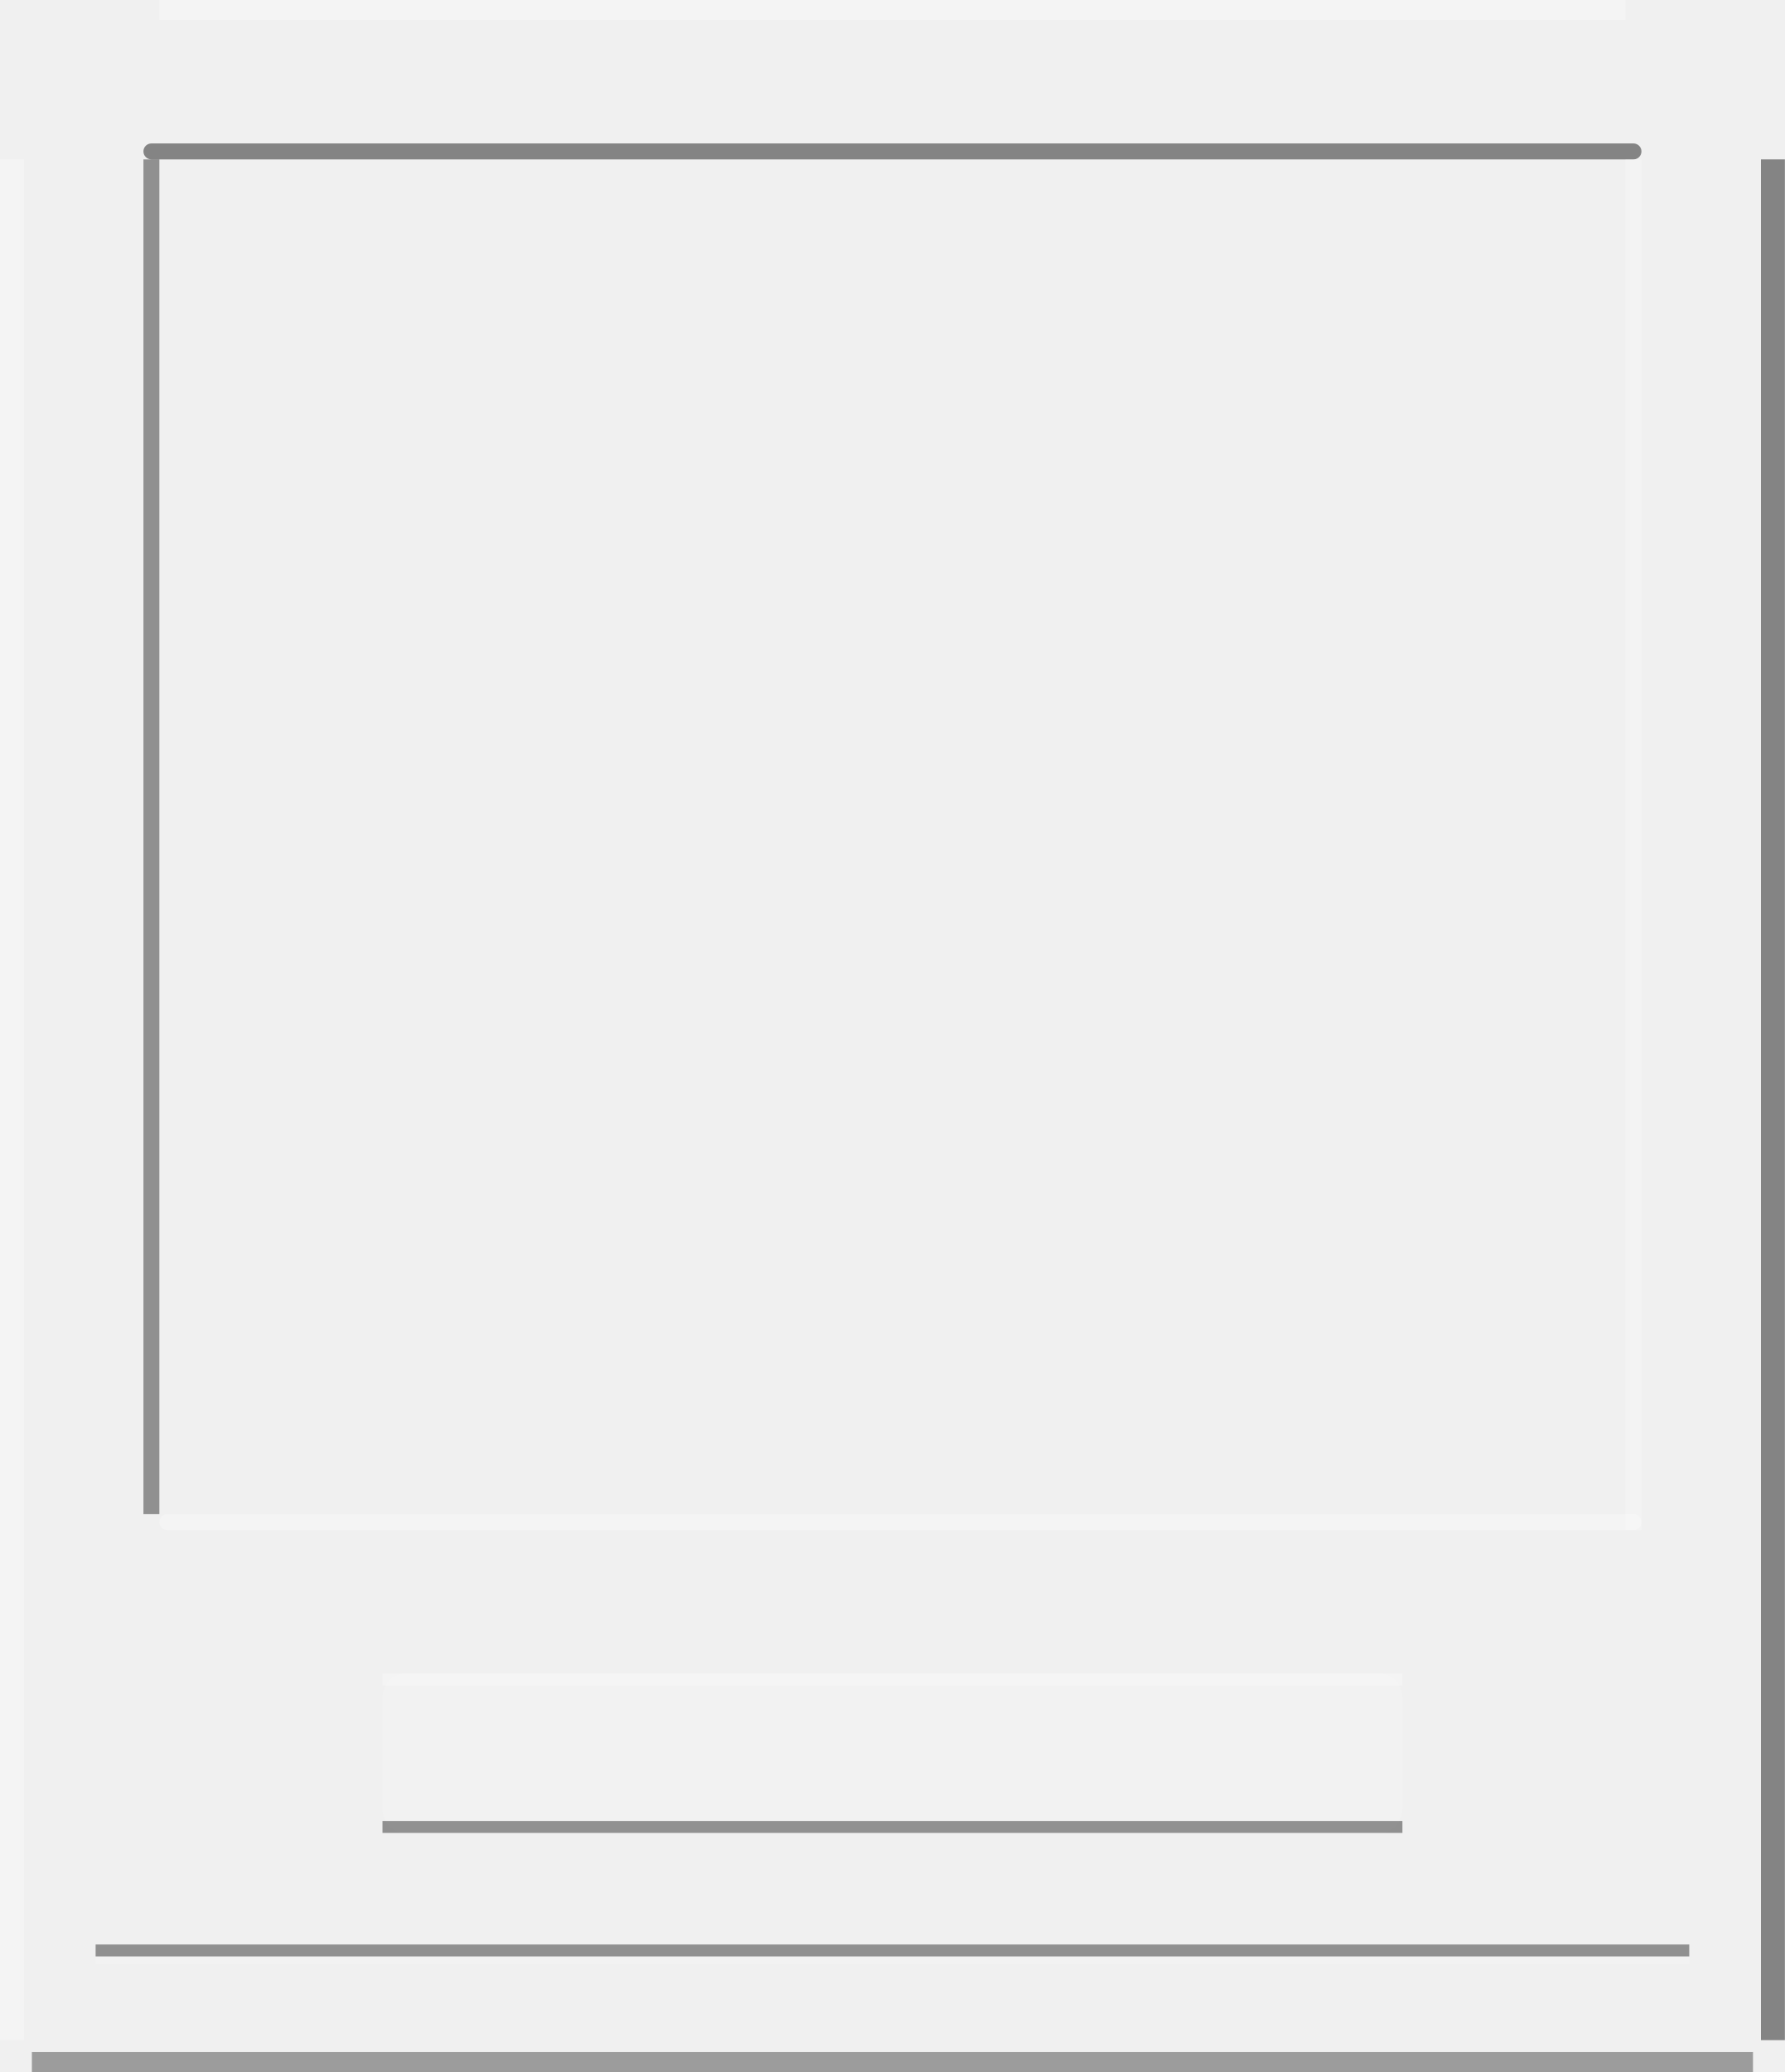
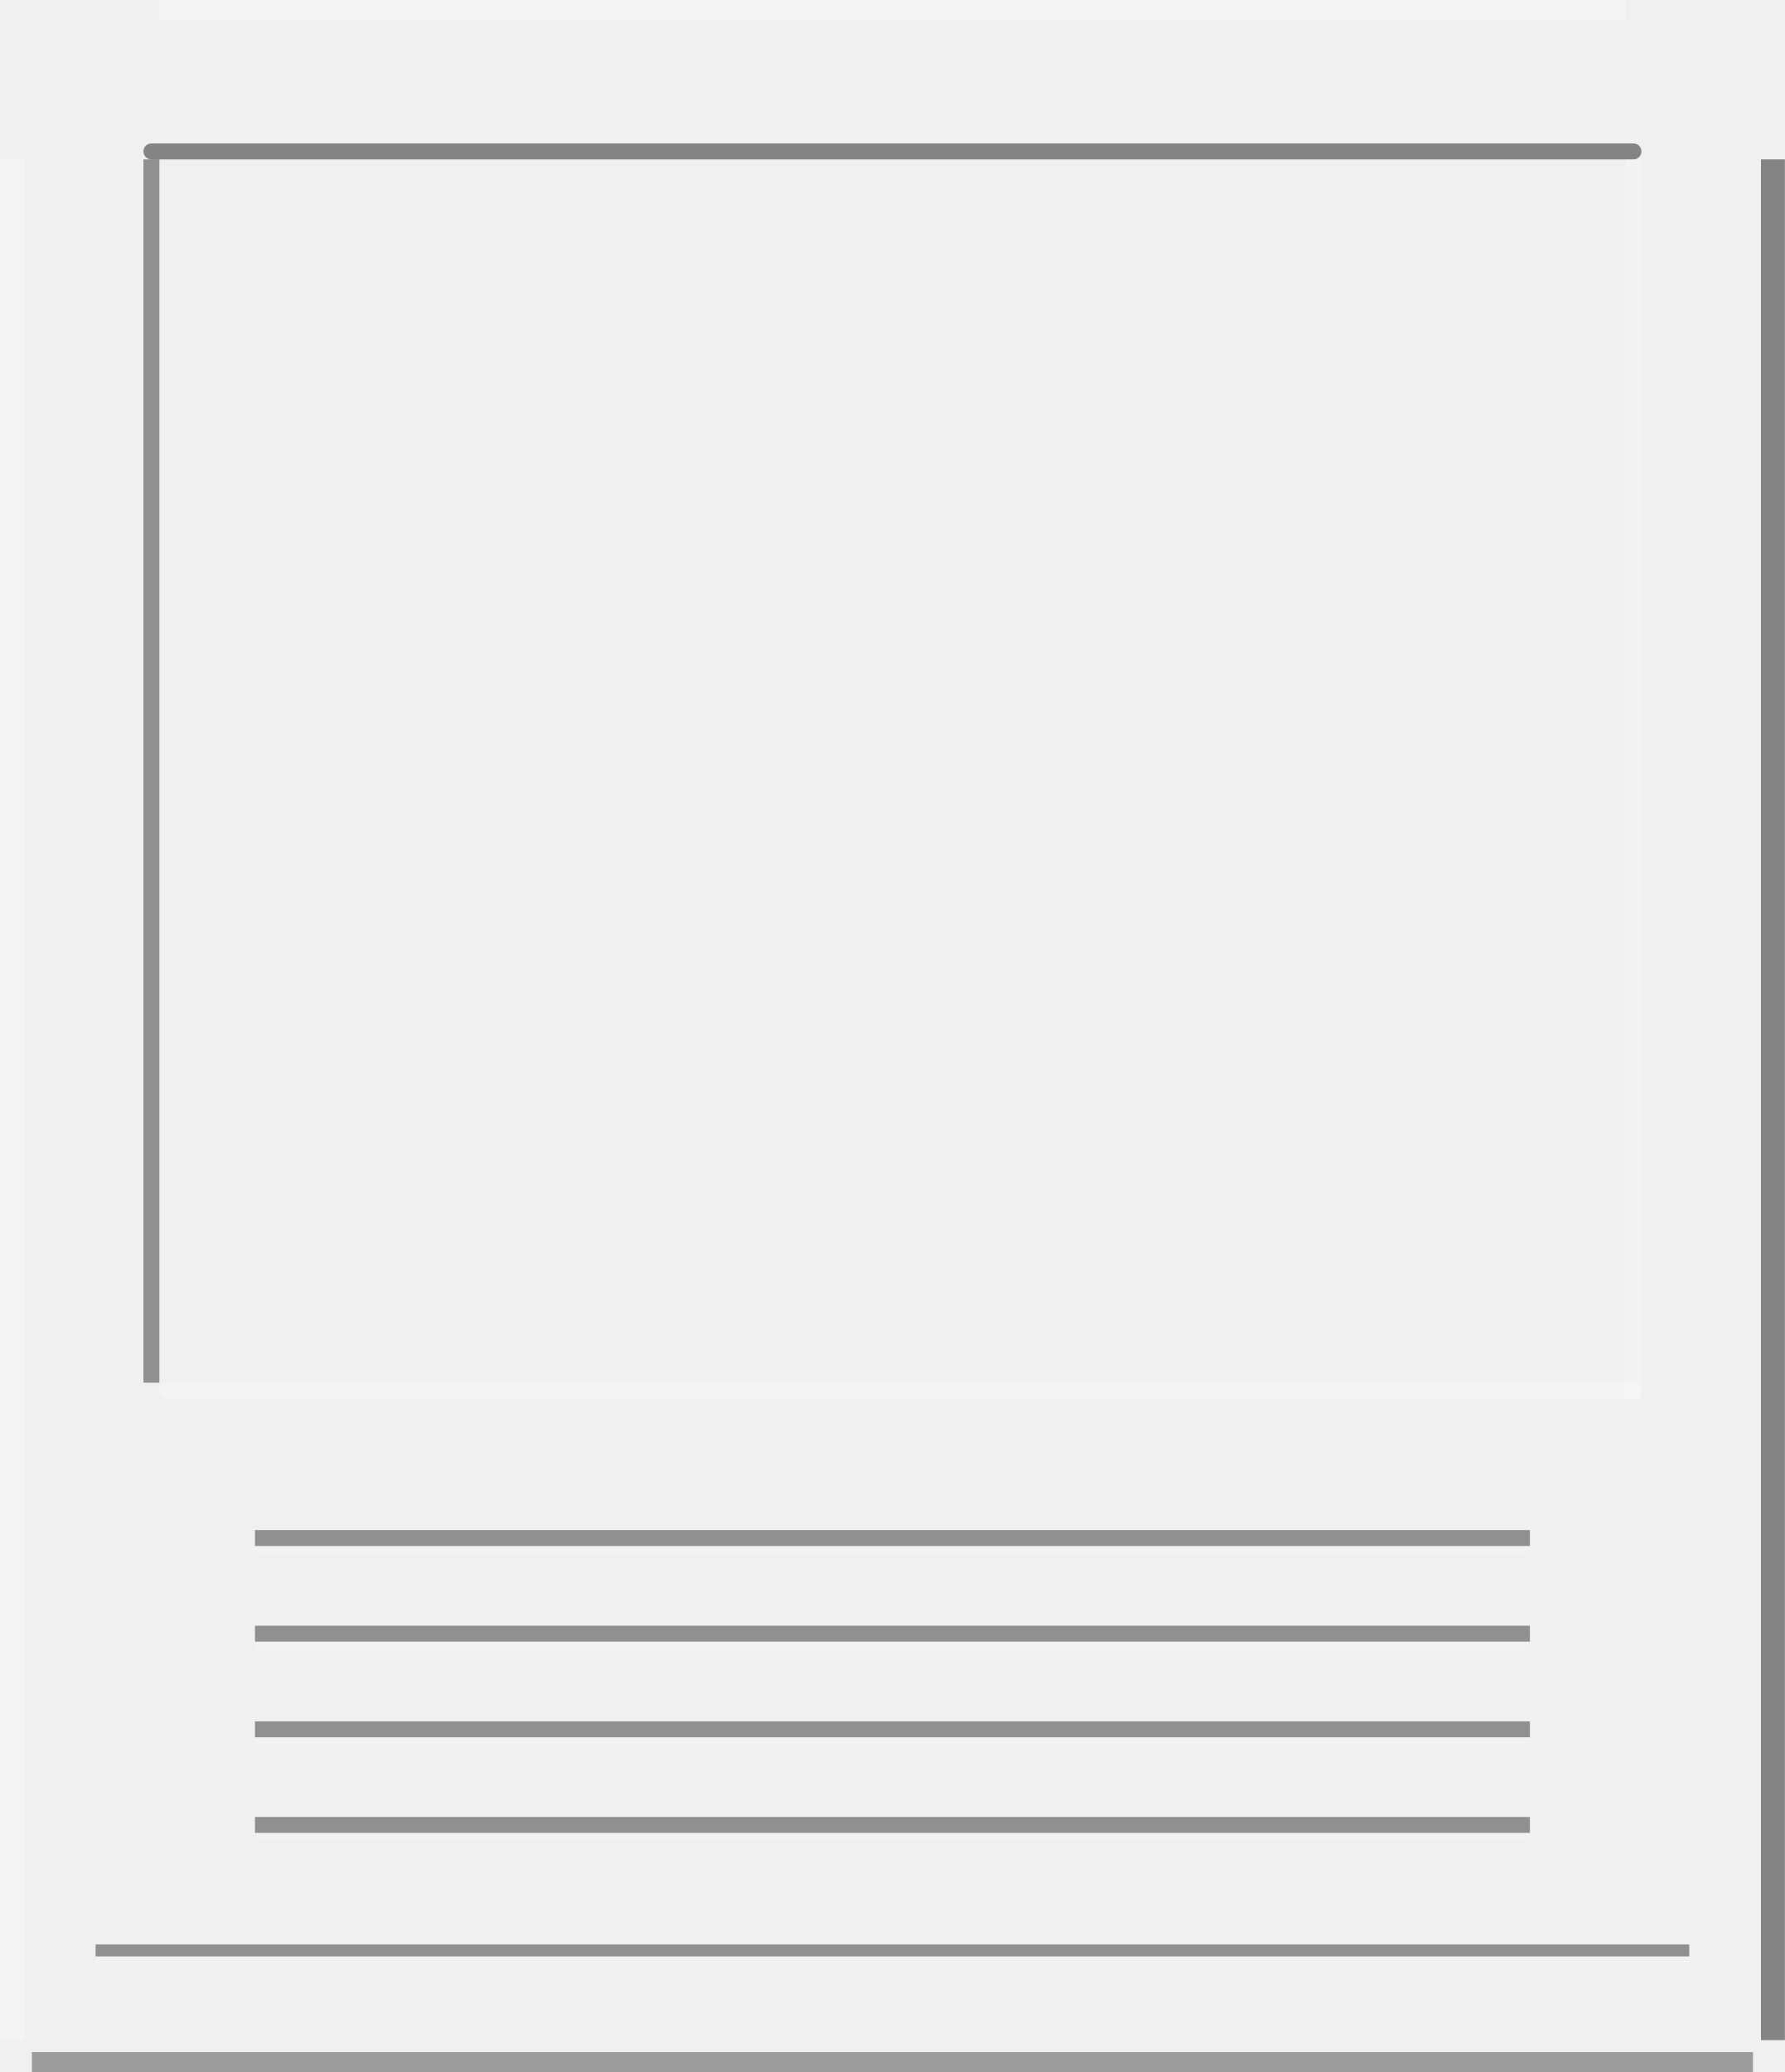
<svg xmlns="http://www.w3.org/2000/svg" viewBox="0 0 448 520">
  <rect x="0" y="40" width="6" height="472" fill="#fff" fill-opacity="0.3" />
  <rect x="40" y="0" width="368" height="5" fill="#fff" fill-opacity="0.3" />
  <rect x="442" y="40" width="6" height="472" fill="#000" fill-opacity="0.45" />
  <rect x="8" y="515" width="432" height="5" fill="#000" fill-opacity="0.35" />
  <rect x="36" y="36" width="376" height="4" rx="2" fill="#000" fill-opacity="0.45" />
-   <rect x="36" y="40" width="4" height="340" fill="#000" fill-opacity="0.4" />
-   <rect x="40" y="380" width="372" height="4" rx="2" fill="#fff" fill-opacity="0.25" />
-   <rect x="408" y="40" width="4" height="344" fill="#fff" fill-opacity="0.22" />
-   <rect x="96" y="420" width="256" height="40" rx="6" fill="#fff" fill-opacity="0.12" />
-   <rect x="96" y="420" width="256" height="3" fill="#fff" fill-opacity="0.25" />
-   <rect x="96" y="457" width="256" height="3" fill="#000" fill-opacity="0.4" />
+   <rect x="36" y="40" width="4" height="307" fill="#000" fill-opacity="0.4" />
+   <rect x="40" y="347" width="372" height="4" rx="2" fill="#fff" fill-opacity="0.25" />
+   <rect x="408" y="40" width="4" height="311" fill="#fff" fill-opacity="0.22" />
+   <rect x="64" y="384" width="320" height="4" fill="#000" fill-opacity="0.4" />
+   <rect x="64" y="388" width="320" height="2" fill="#fff" fill-opacity="0.15" />
+   <rect x="64" y="408" width="320" height="4" fill="#000" fill-opacity="0.4" />
+   <rect x="64" y="412" width="320" height="2" fill="#fff" fill-opacity="0.15" />
+   <rect x="64" y="432" width="320" height="4" fill="#000" fill-opacity="0.4" />
+   <rect x="64" y="436" width="320" height="2" fill="#fff" fill-opacity="0.15" />
+   <rect x="64" y="456" width="320" height="4" fill="#000" fill-opacity="0.4" />
+   <rect x="64" y="460" width="320" height="2" fill="#fff" fill-opacity="0.15" />
  <rect x="24" y="488" width="400" height="3" fill="#000" fill-opacity="0.4" />
  <rect x="24" y="491" width="400" height="2" fill="#fff" fill-opacity="0.15" />
</svg>
